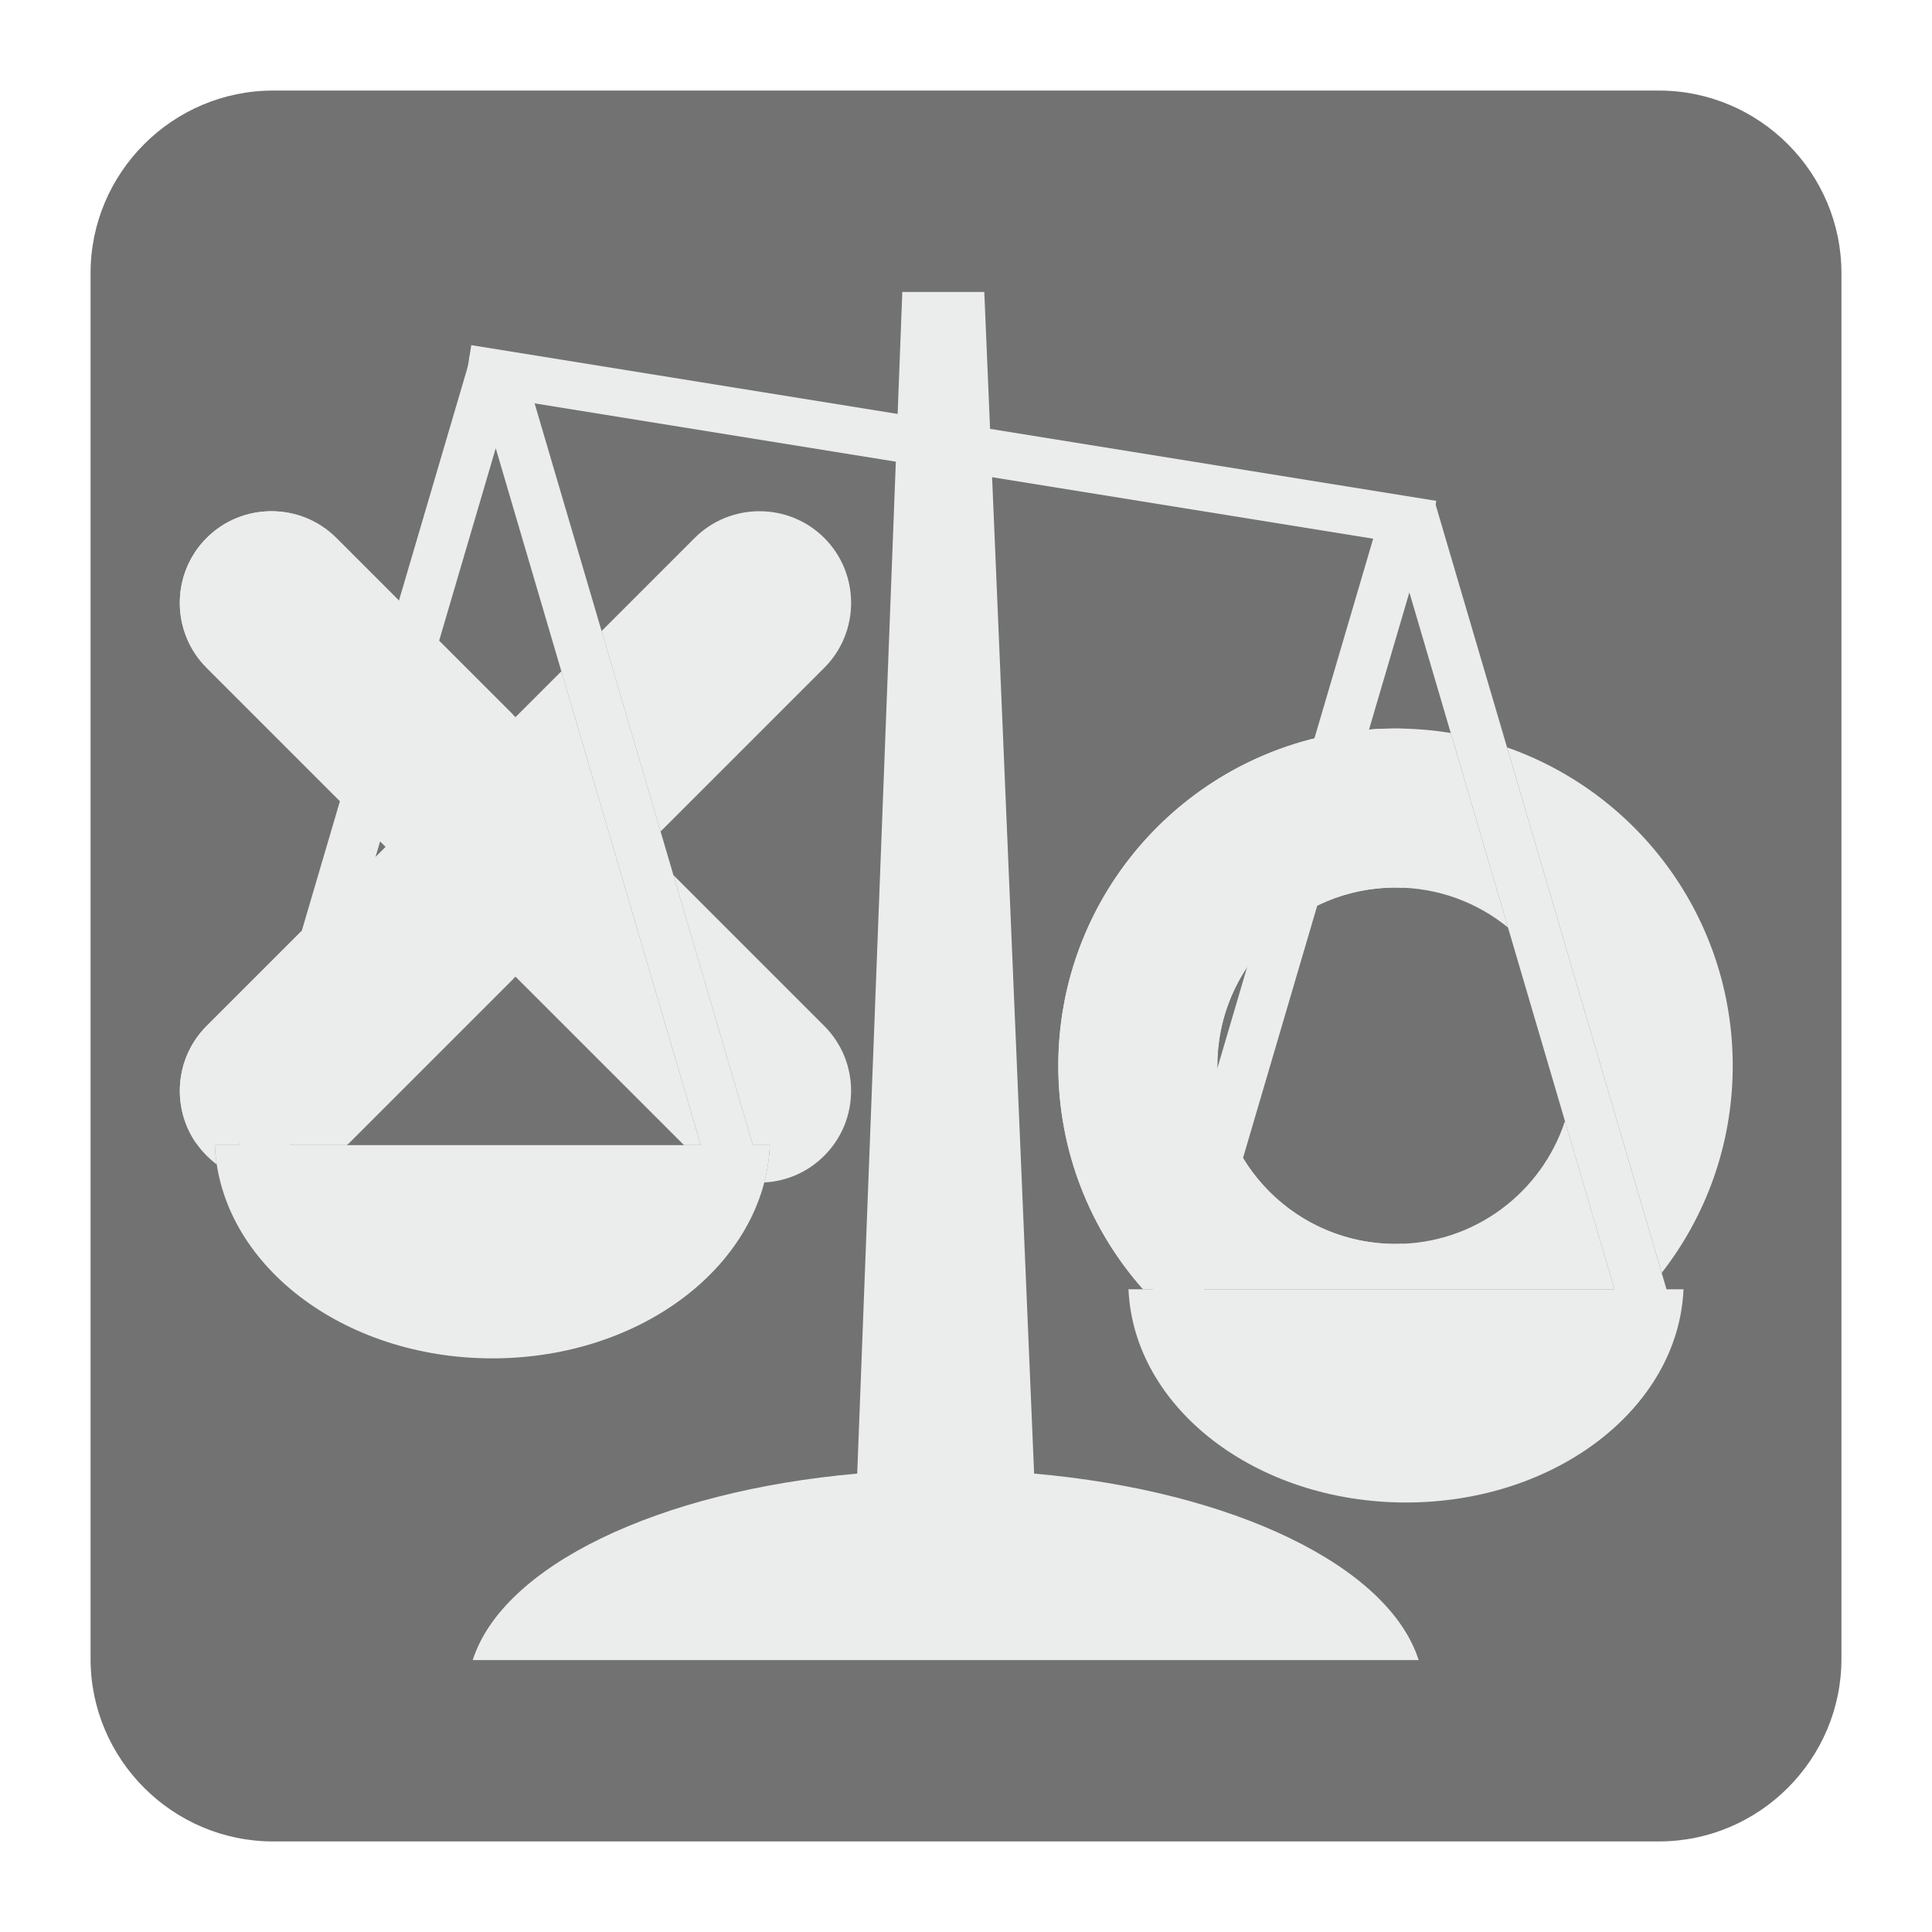
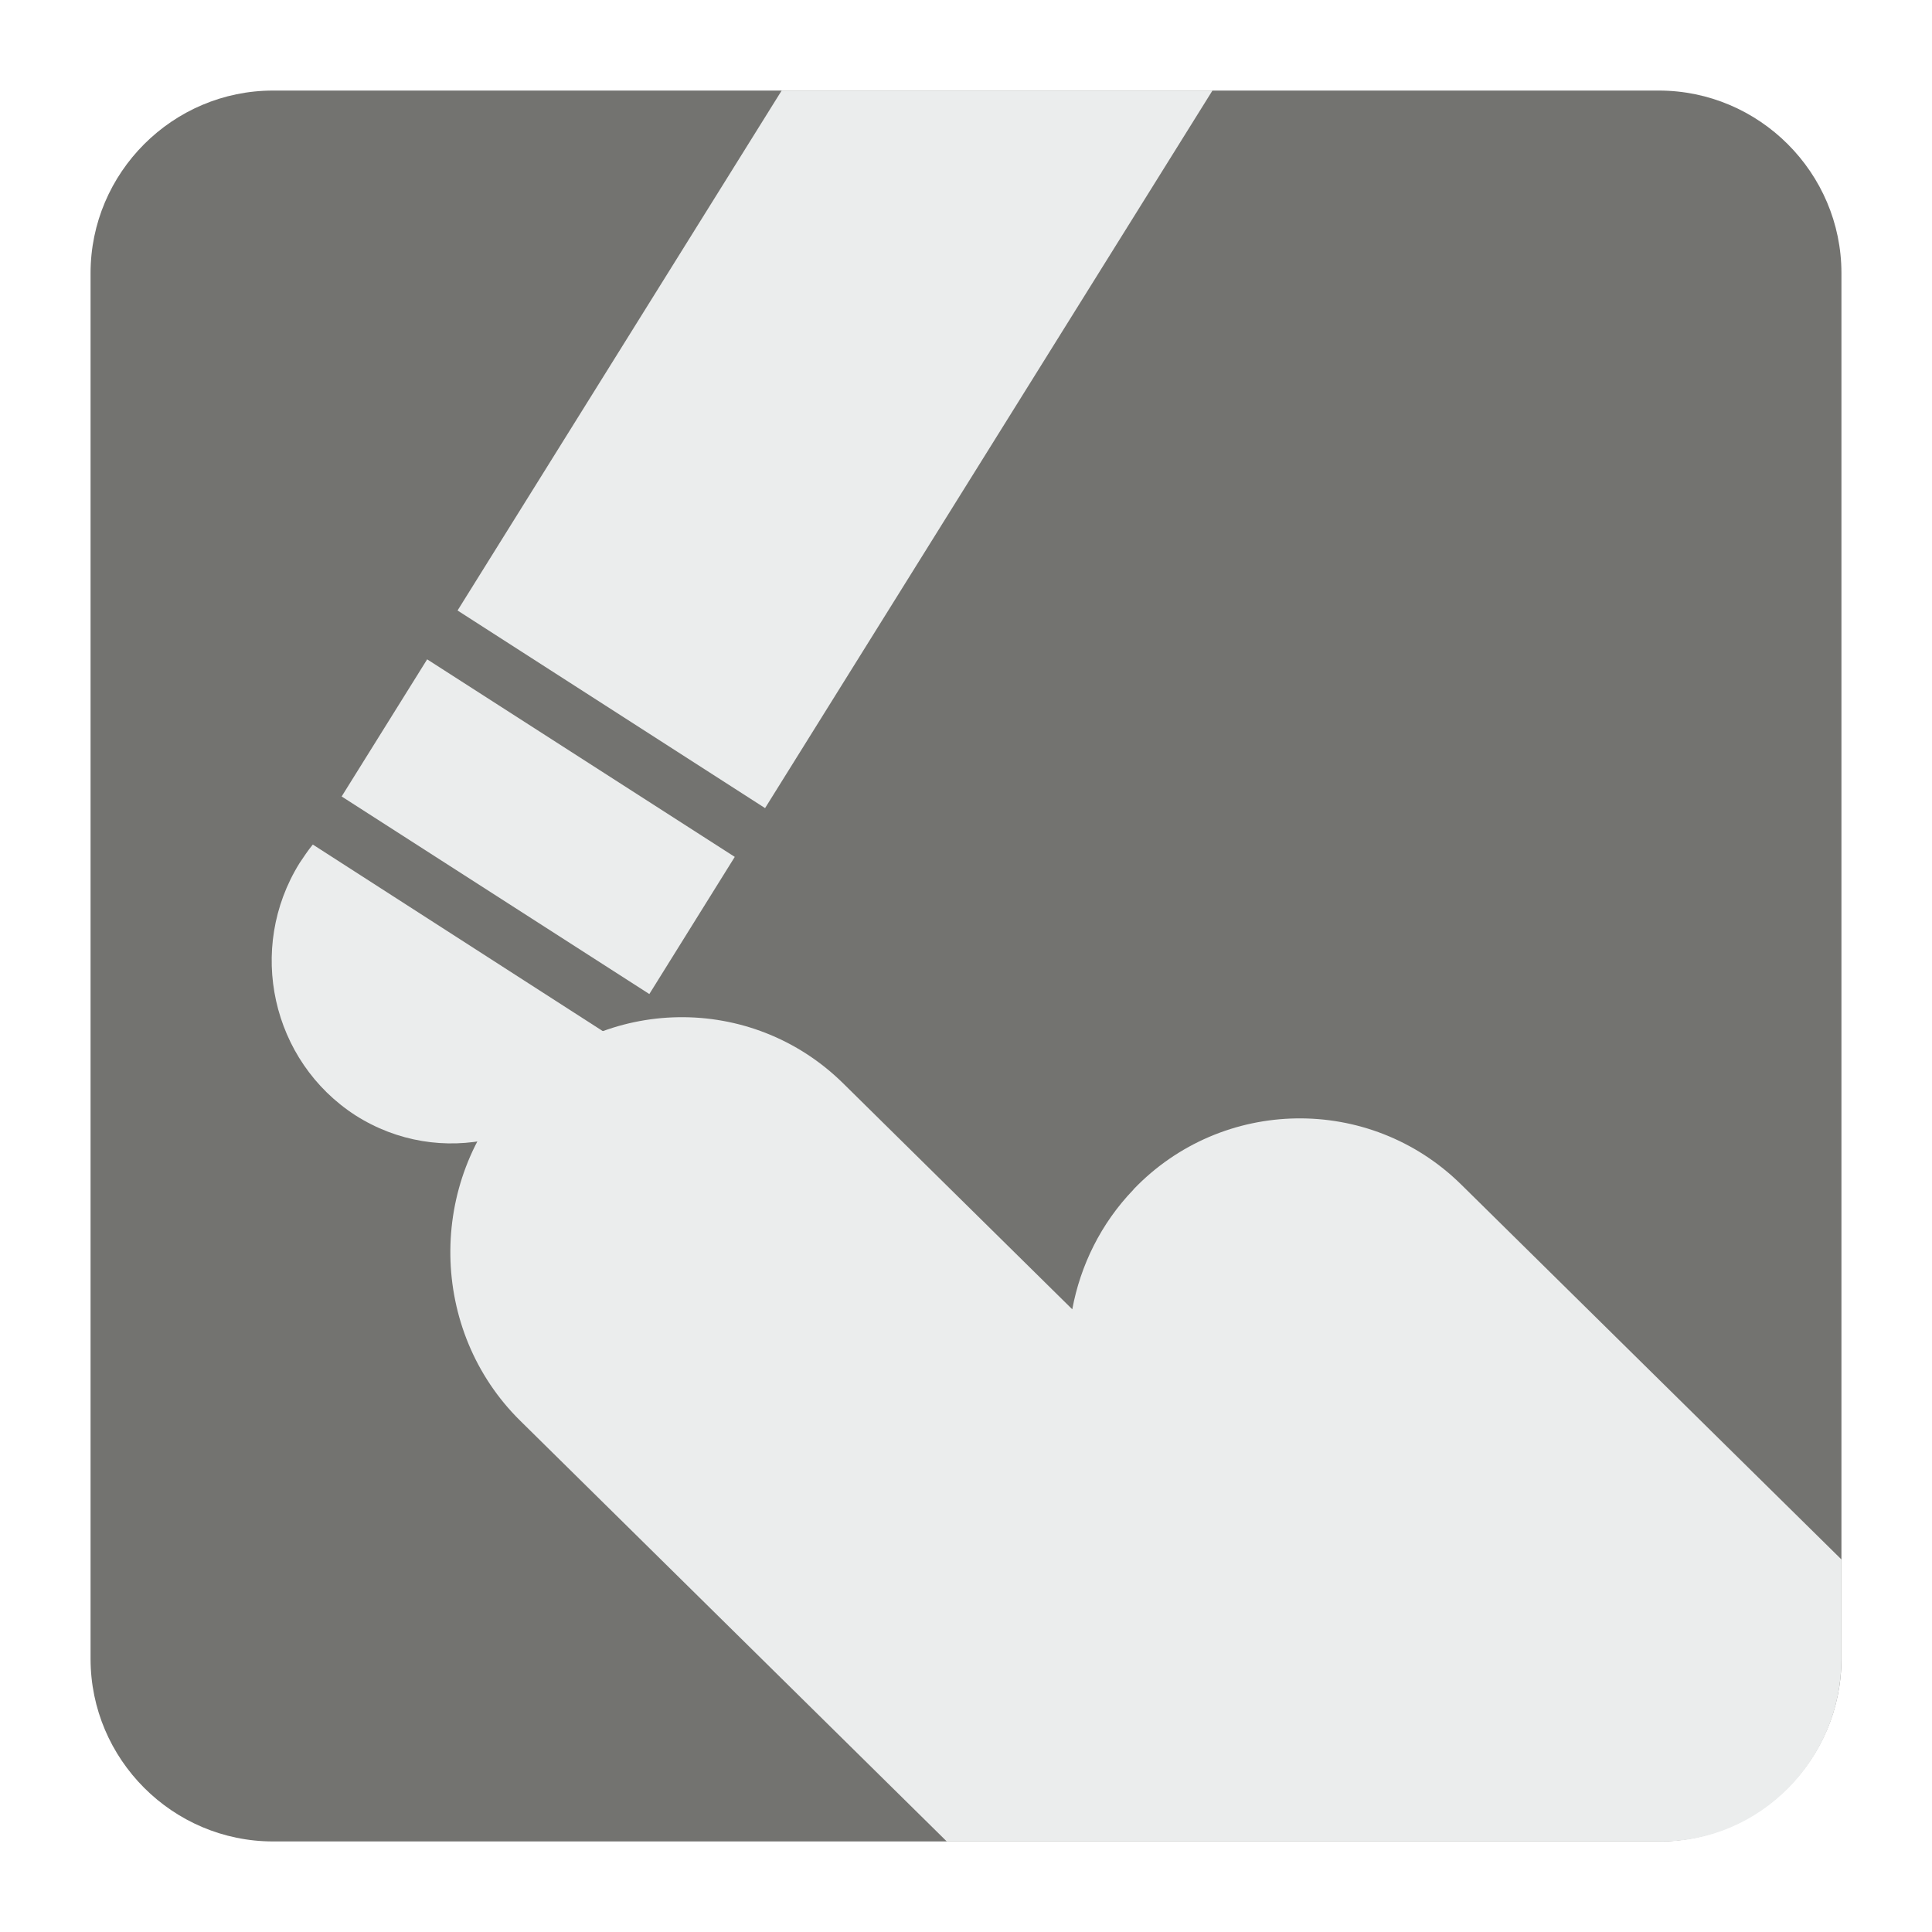
<svg xmlns="http://www.w3.org/2000/svg" version="1.1" x="0px" y="0px" width="128" height="128" viewBox="0, 0, 128, 128">
  <g id="Background">
    <rect x="0" y="0" width="128" height="128" fill="#000000" fill-opacity="0" />
  </g>
  <g id="Background">
-     <path d="M18.093,6 L109.907,6 C116.561,6 122,11.439 122,18.093 L122,109.907 C122,116.561 116.561,122 109.907,122 L18.093,122 C11.439,122 6,116.561 6,109.907 L6,18.093 C6,11.439 11.439,6 18.093,6" fill="#727272" />
-     <path d="M59.78,19.345 L65.212,19.345 L68.513,97.63 C81.693,98.787 91.996,103.746 93.988,109.984 L31.32,109.984 C33.312,103.746 43.613,98.787 56.793,97.63 z" fill="#EBEDED" />
-     <path d="M95.151,33.183 L94.653,36.284 L30.726,25.967 L31.224,22.867 z" fill="#EBEDED" />
-     <path d="M54.615,35.644 L54.615,35.644 C56.98,38.01 56.98,41.873 54.615,44.24 L43.764,55.091 L39.856,41.81 L46.02,35.644 C48.387,33.278 52.25,33.278 54.615,35.644 z M44.613,57.976 L54.61,67.973 C56.98,70.34 56.98,74.203 54.61,76.568 L54.61,76.568 C53.51,77.674 52.081,78.268 50.633,78.341 C50.839,77.537 50.971,76.715 51.008,75.869 L49.88,75.869 z M45.318,75.869 L34.151,64.704 L22.984,75.869 L19.263,75.869 L24.876,56.789 L25.556,56.109 L25.187,55.738 L29.09,42.453 L34.151,47.514 L37.193,44.472 L46.431,75.869 z M14.363,77.148 C14.13,76.974 13.906,76.783 13.691,76.568 L13.691,76.568 C11.321,74.203 11.321,70.34 13.691,67.973 L19.994,61.67 L15.815,75.869 L14.234,75.869 C14.254,76.299 14.294,76.728 14.363,77.148 z M22.524,53.077 L13.687,44.24 C11.321,41.873 11.321,38.01 13.687,35.644 L13.687,35.644 C16.052,33.278 19.917,33.278 22.282,35.644 L26.429,39.791 z" fill="#EBECEC" />
-     <path d="M92.457,48.267 C93.704,48.267 94.924,48.367 96.116,48.564 L99.91,61.451 C97.878,59.793 95.285,58.803 92.457,58.803 C90.593,58.803 88.835,59.233 87.269,60 L90.704,48.335 C91.284,48.29 91.867,48.267 92.457,48.267 z M99.846,49.518 C108.55,52.569 114.798,60.858 114.798,70.609 C114.798,75.784 113.041,80.546 110.091,84.332 z M75.734,85.42 C72.239,81.477 70.116,76.29 70.116,70.609 C70.116,60.119 77.34,51.327 87.086,48.92 L82.629,64.069 C81.377,65.941 80.651,68.189 80.651,70.609 L80.656,70.773 L76.344,85.42 z M103.683,74.271 C102.143,78.993 97.7,82.413 92.457,82.413 C88.173,82.413 84.419,80.13 82.351,76.72 L79.794,85.42 L106.962,85.42 z" fill="#EBECEC" />
-     <path d="M79.794,85.42 L106.962,85.42 L93.375,39.247 z M111.537,85.42 C111.196,93.266 103.094,99.544 93.151,99.544 C83.209,99.544 75.107,93.266 74.765,85.42 L76.344,85.42 L91.653,33.392 L91.598,33.2 L95.156,33.2 L95.101,33.392 L110.41,85.42 z" fill="#EBEDED" />
-     <path d="M46.431,75.869 L32.844,29.698 L19.263,75.869 z M34.626,23.651 L34.571,23.843 L49.88,75.869 L51.008,75.869 C50.665,83.715 42.564,89.995 32.62,89.995 C22.678,89.995 14.578,83.715 14.234,75.869 L15.815,75.869 L31.124,23.843 L31.069,23.651 z" fill="#EBEDED" />
-     <path d="M92.457,48.268 L93,48.276 L93,58.817 L92.457,58.803 C85.935,58.803 80.651,64.087 80.651,70.609 C80.651,77.131 85.935,82.413 92.457,82.413 L93,82.401 L93,85.373 L75.692,85.373 C72.226,81.437 70.116,76.267 70.116,70.609 C70.116,58.269 80.118,48.268 92.457,48.268" fill="#EBECEC" />
-     <path d="M33.964,64.891 L23.099,75.756 L13.007,75.756 C11.349,73.39 11.576,70.084 13.691,67.973 L25.556,56.109 L13.687,44.24 C11.321,41.873 11.321,38.01 13.687,35.644 L13.687,35.644 C16.052,33.278 19.917,33.278 22.282,35.644 L33.964,47.327 z" fill="#EBECEC" />
+     <path d="M18.092,6 L109.903,6 C116.552,6 122,11.441 122,18.096 L122,109.902 C122,116.559 116.552,122 109.903,122 L18.092,122 C11.436,122 6,116.559 6,109.902 L6,18.096 C6,11.441 11.436,6 18.092,6" fill="#737370" />
+     <path d="M34.155,72.093 L34.168,72.093 C40.04,65.96 49.809,65.796 55.871,71.784 L71.041,86.745 C71.578,83.846 72.934,81.057 75.096,78.813 L75.096,78.801 C80.974,72.664 90.737,72.503 96.805,78.476 L122,103.318 L122,109.902 C122,116.559 116.635,122 110.083,122 L62.726,122 L34.472,94.133 C28.417,88.172 28.275,78.256 34.155,72.093" fill="#EBEDED" />
+     <path d="M40.706,68.809 C40.498,69.244 40.254,69.701 39.986,70.123 C36.468,75.777 29.106,77.438 23.545,73.892 C17.99,70.297 16.328,62.848 19.846,57.182 C20.119,56.772 20.406,56.341 20.724,55.953 z" fill="#EBEDED" />
+     <path d="M22.635,52.768 L43.02,65.858 L48.68,56.771 L28.3,43.683 z" fill="#EBEDED" />
+     <path d="M80.328,6 L50.688,53.539 L30.314,40.447 L51.787,6 z" fill="#EBEDED" />
  </g>
  <defs />
</svg>
